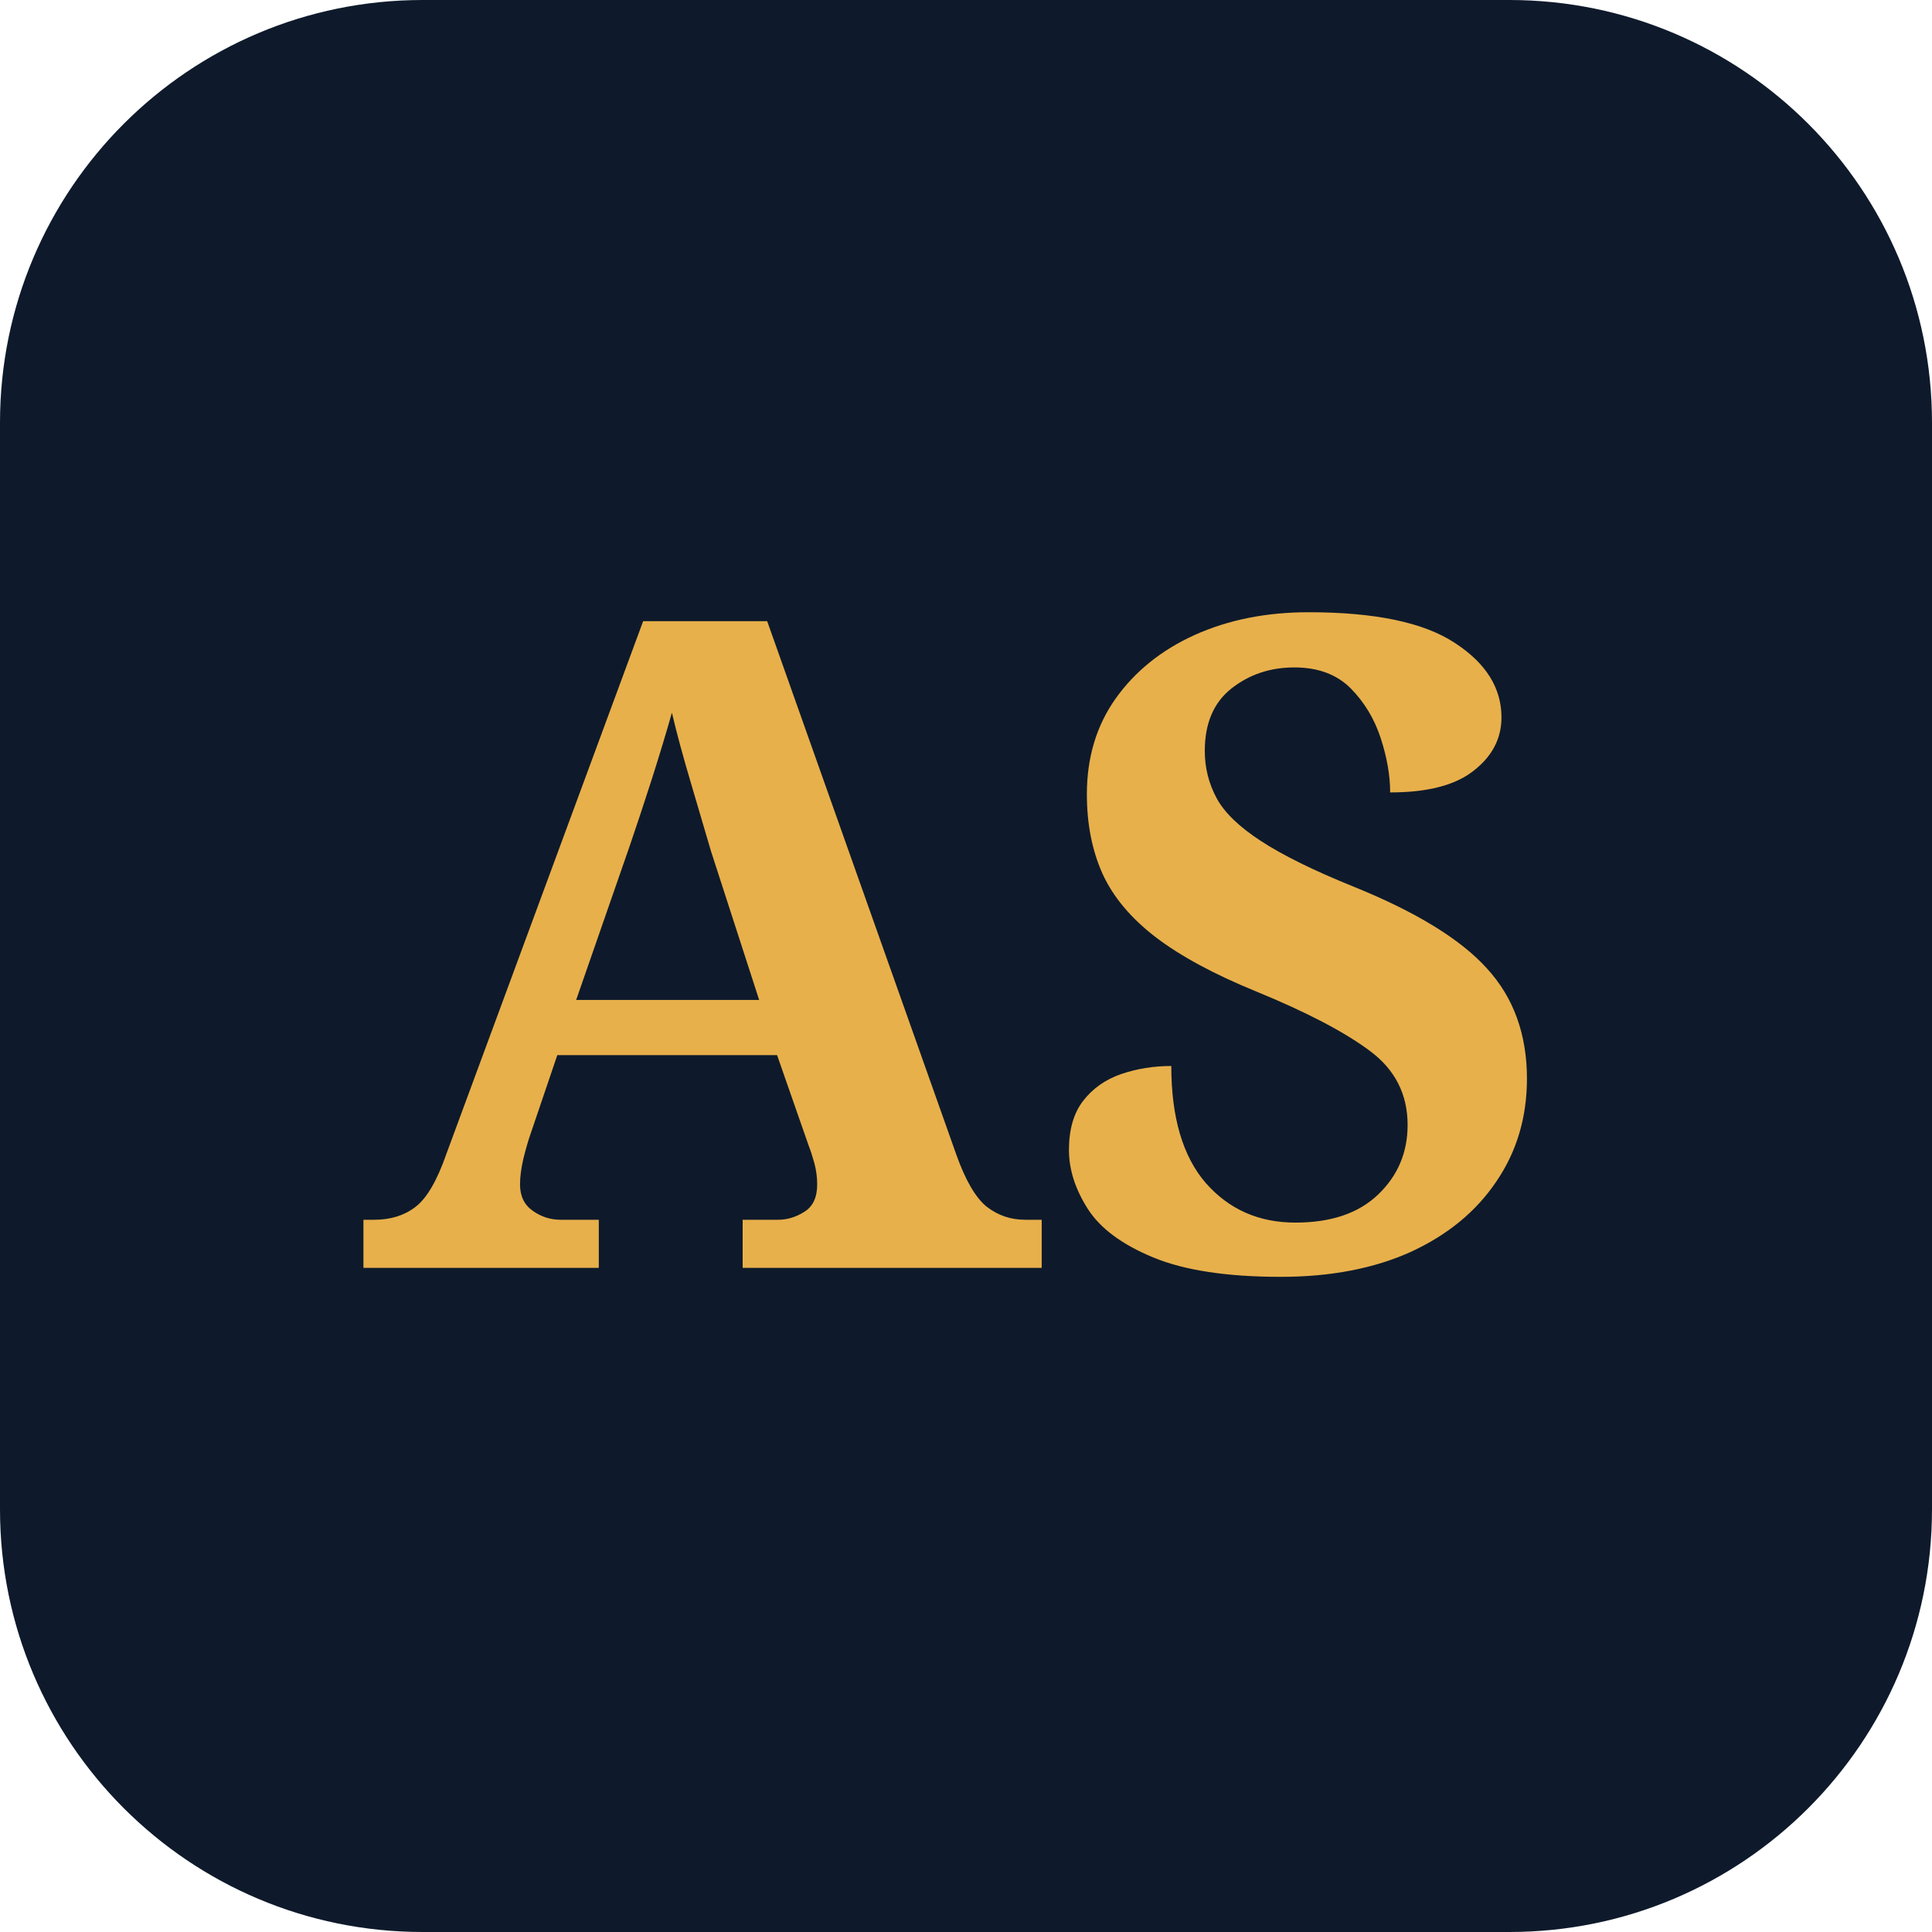
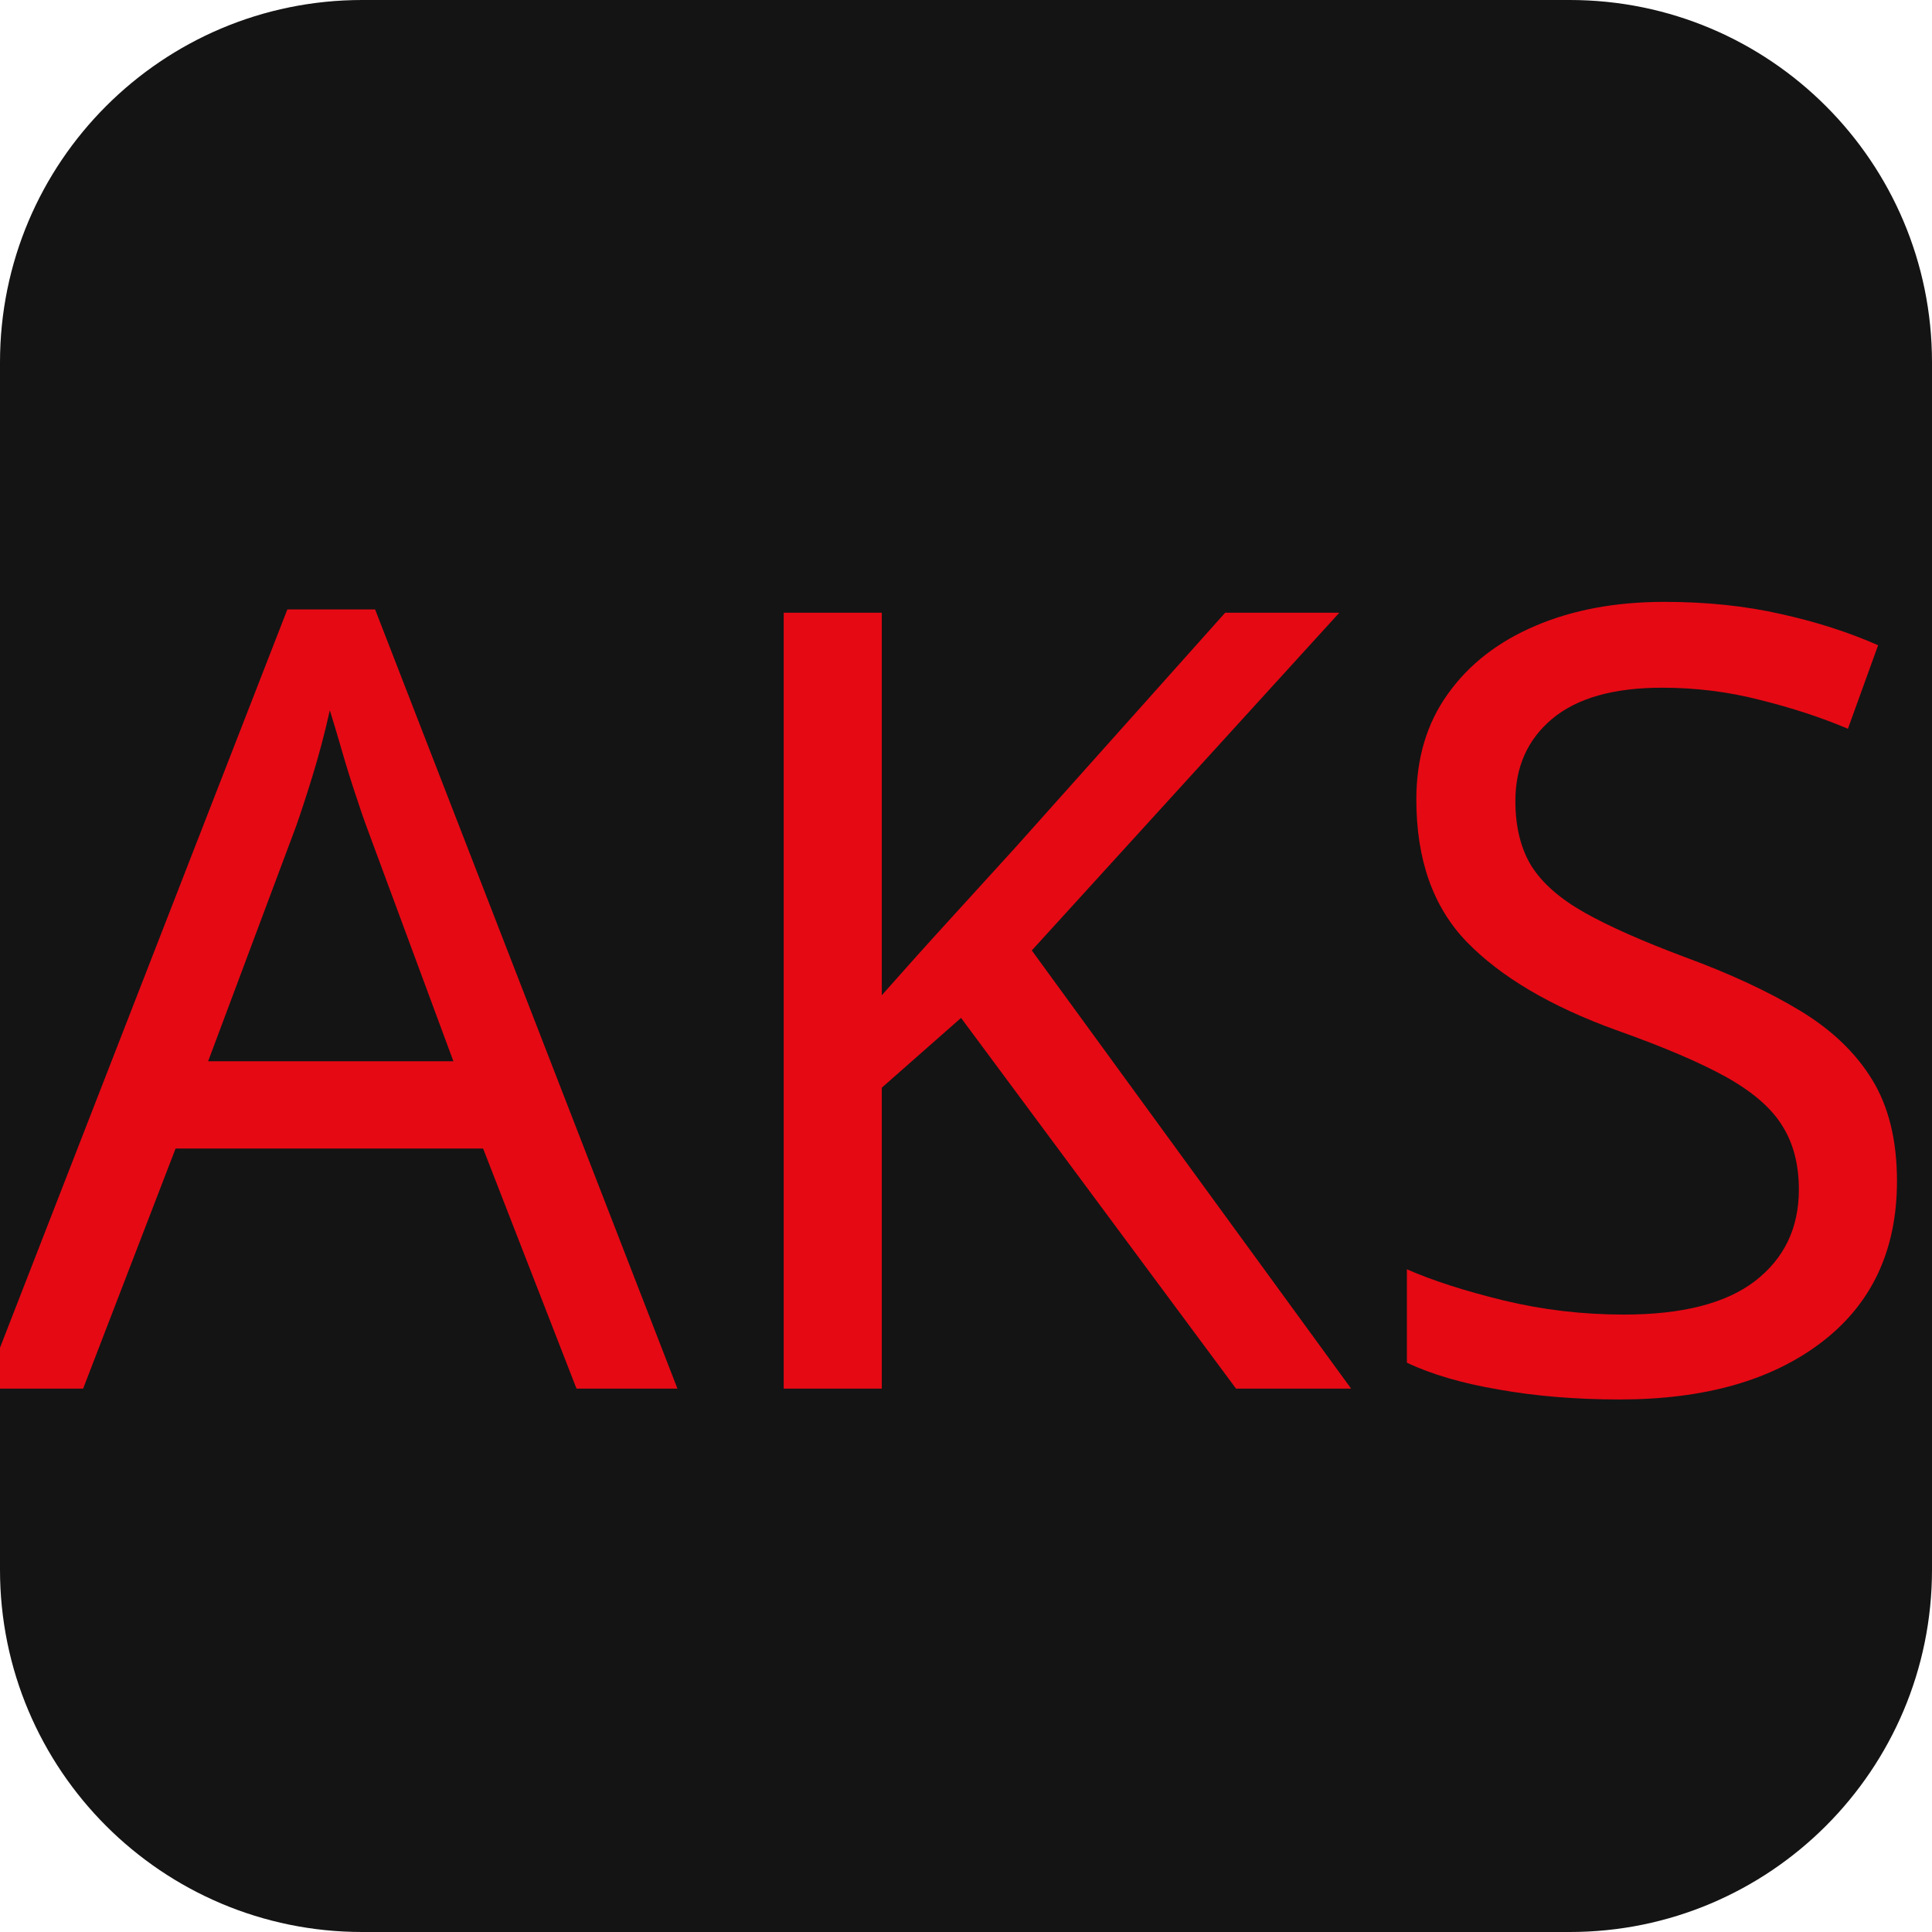
<svg xmlns="http://www.w3.org/2000/svg" viewBox="0 0 64 64">
-   <rect width="64" height="64" rx="14" fill="#0E1A2B" />
-   <text x="32" y="42" text-anchor="middle" font-family="Georgia,serif" font-size="30" font-weight="700" fill="#E8B04B">AS</text>
+   <rect width="64" height="64" rx="12" fill="#141414" />
+   <text x="32" y="46" text-anchor="middle" font-family="Impact,'Bebas Neue',sans-serif" font-size="36" fill="#E50914">AKS</text>
</svg>
